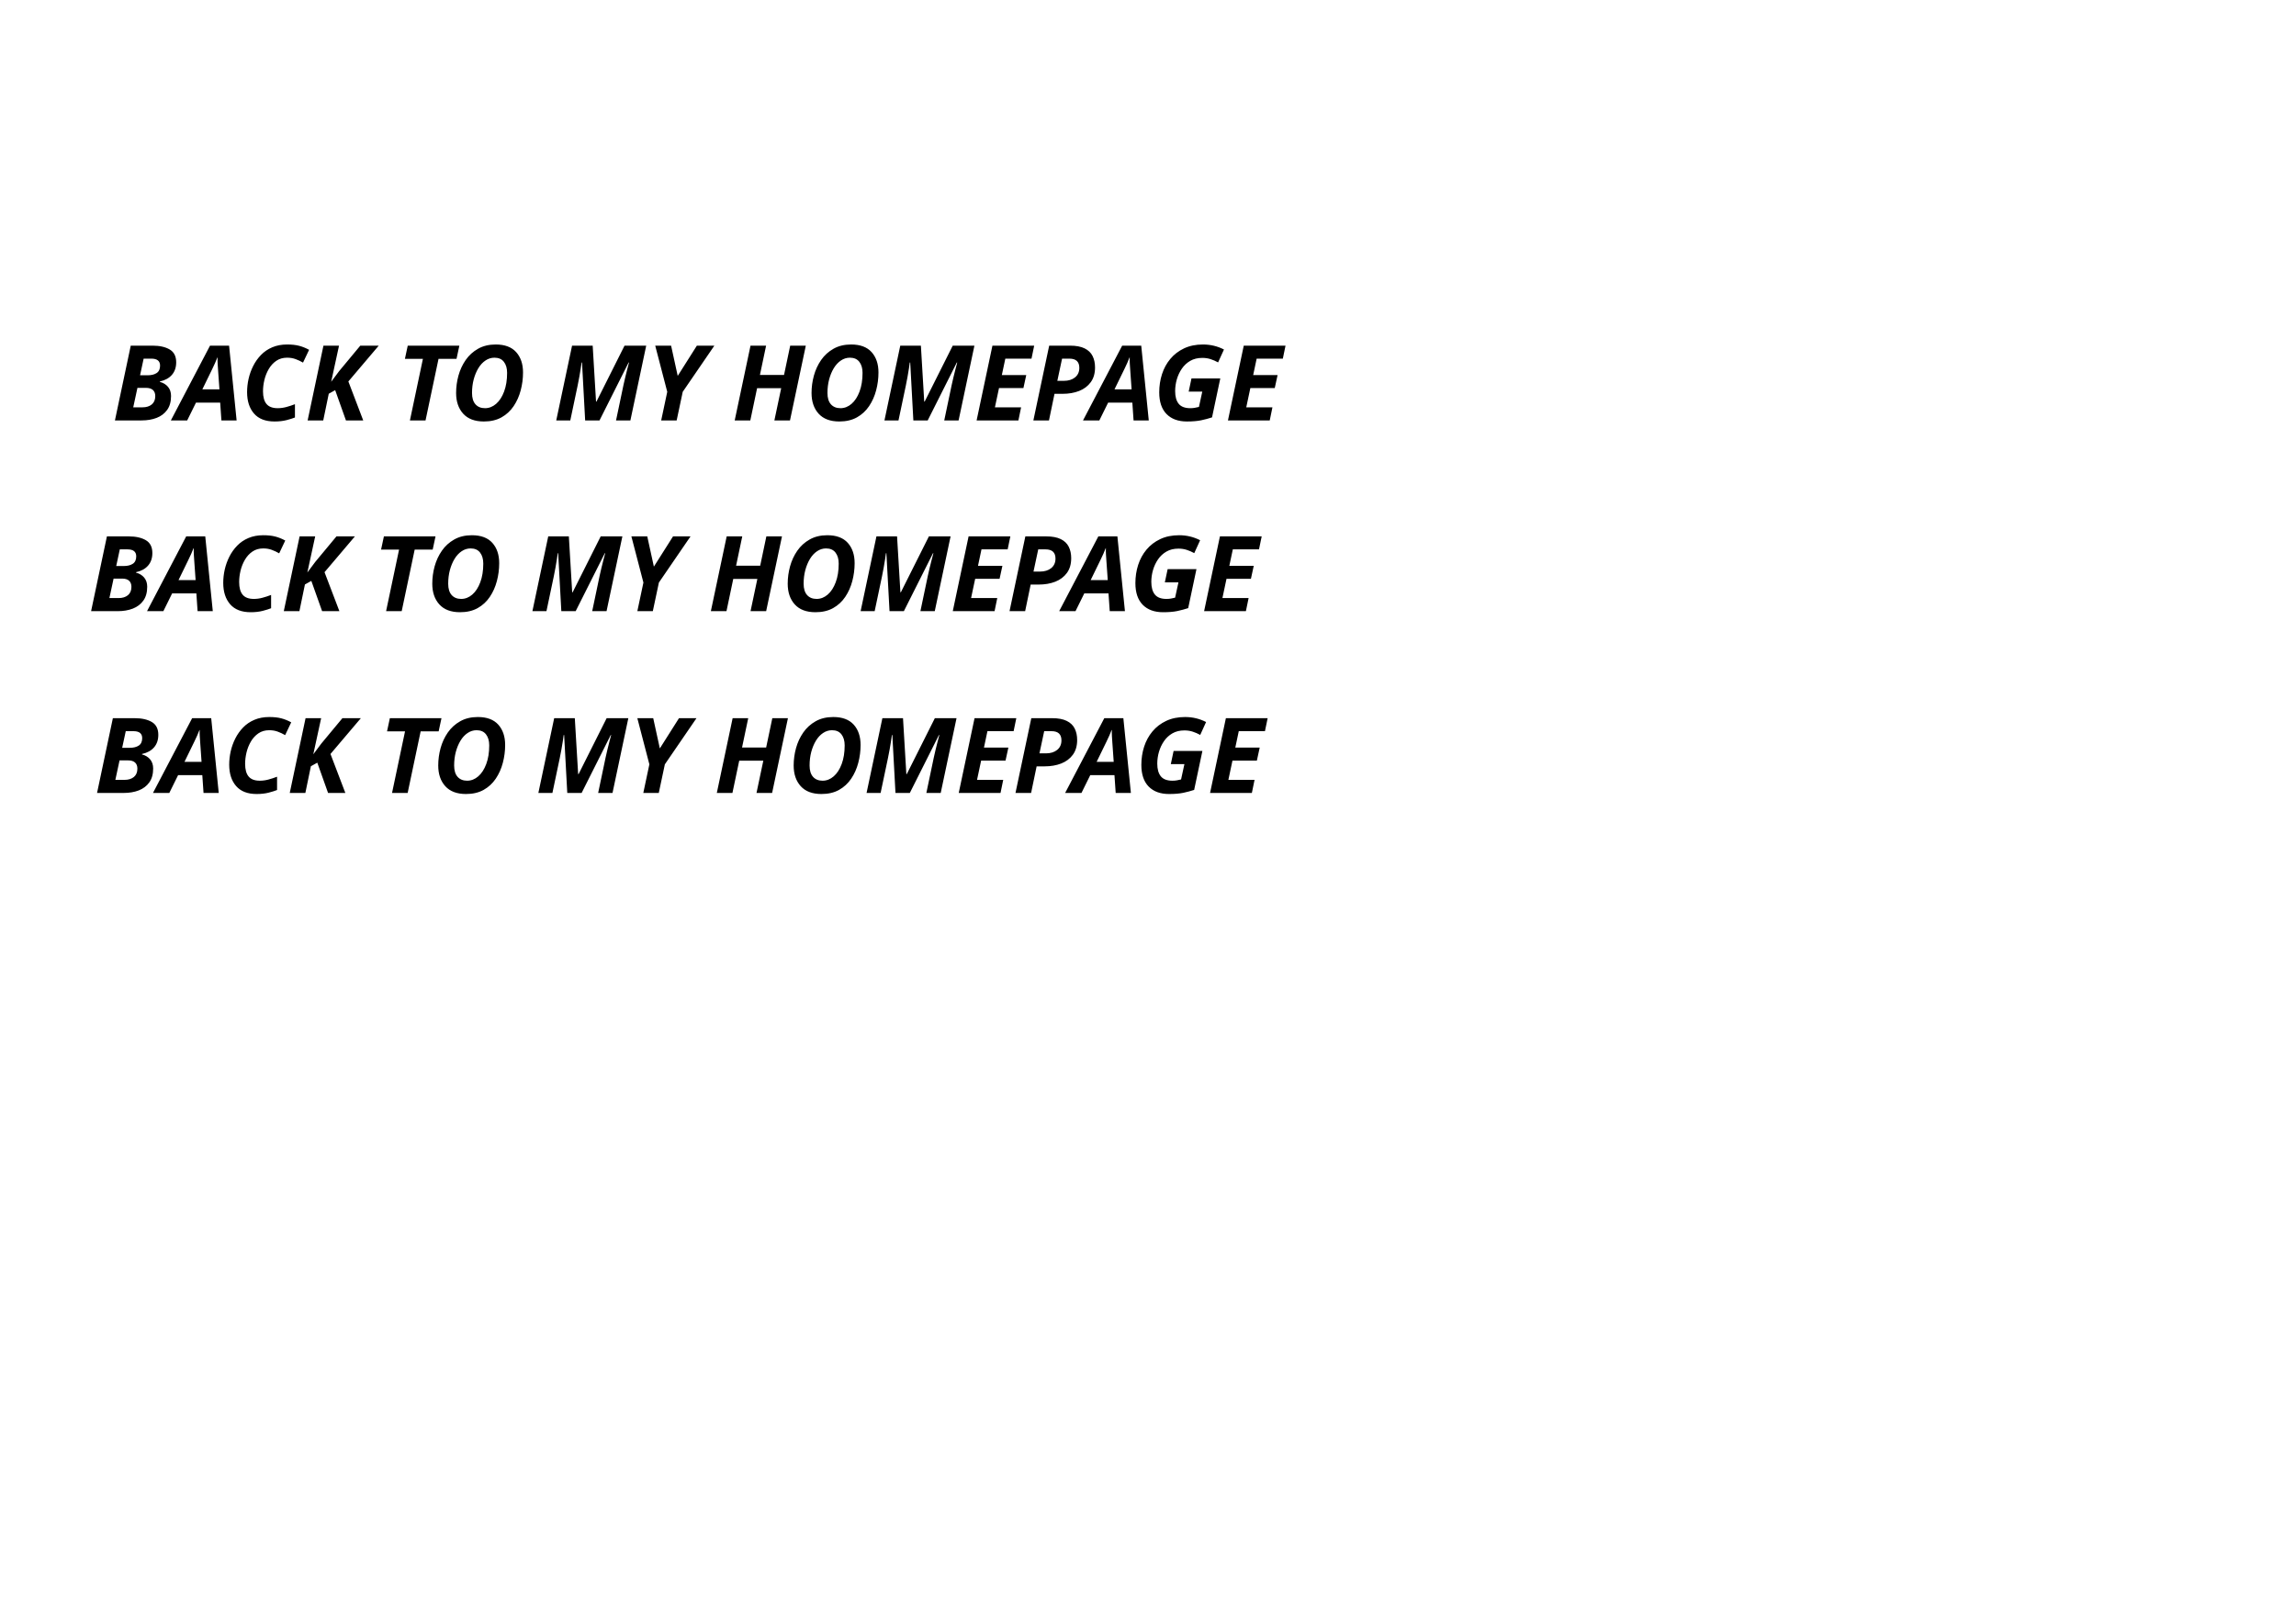
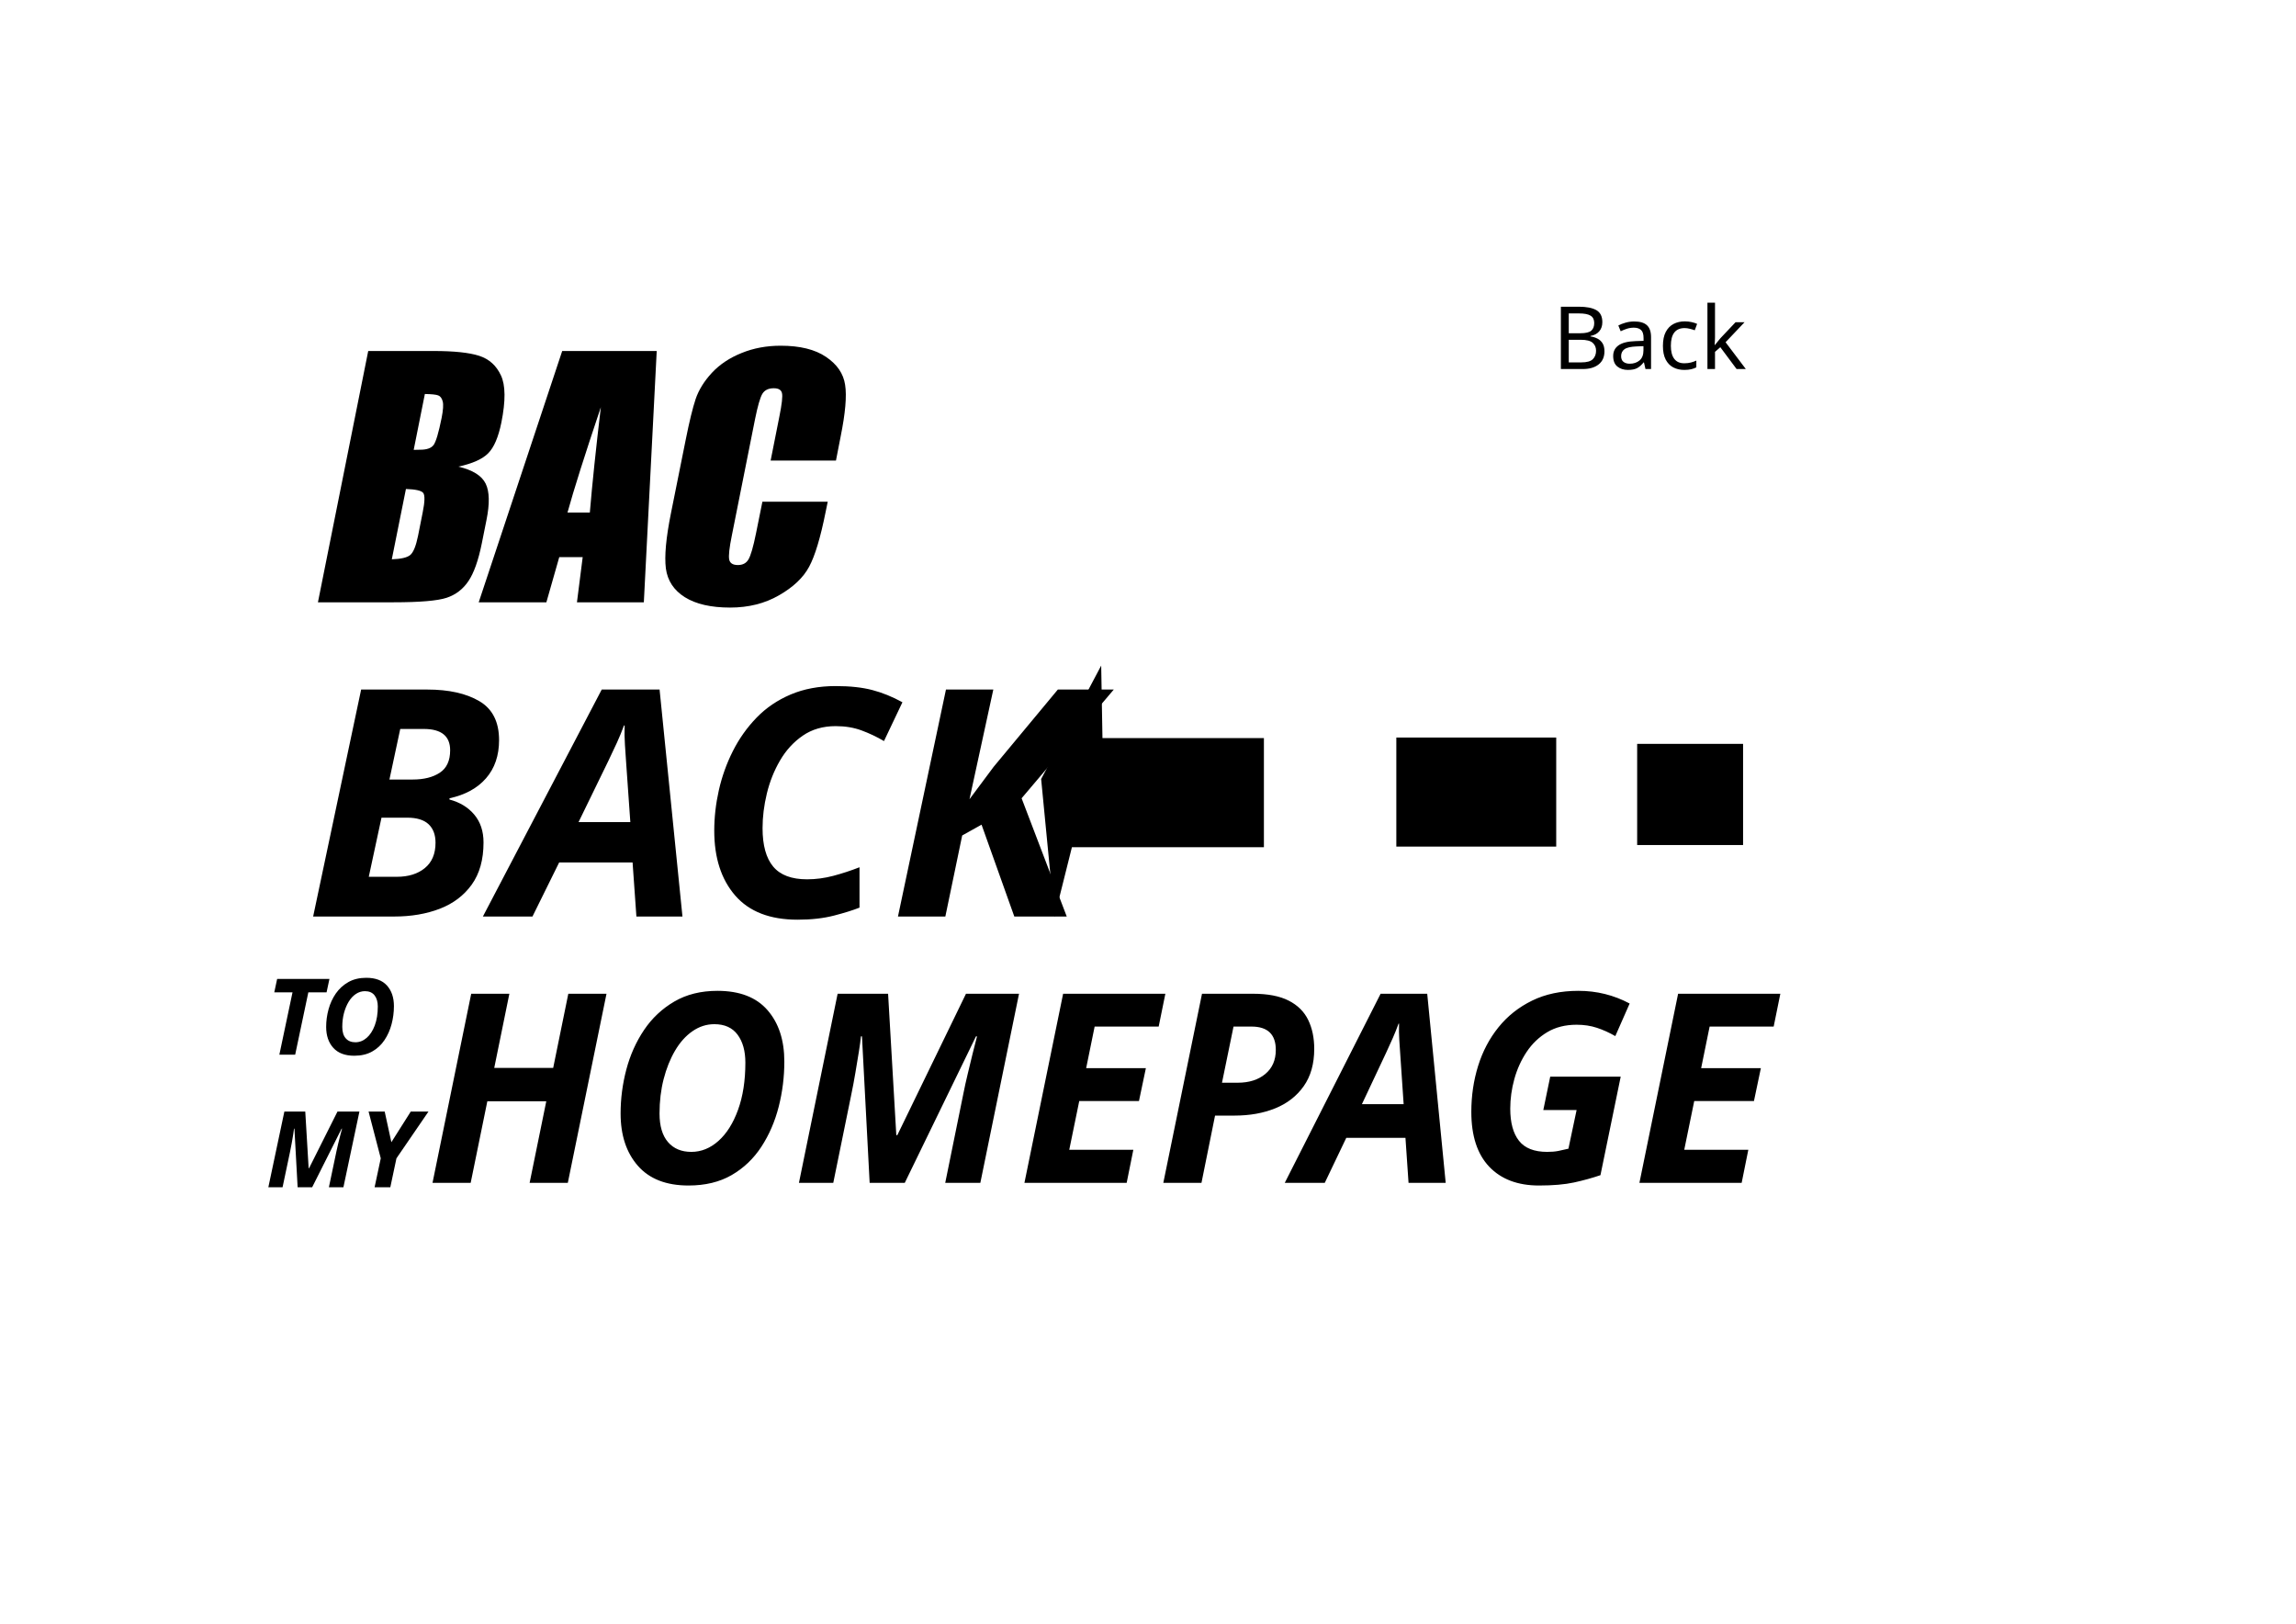
<svg xmlns="http://www.w3.org/2000/svg" width="1052.362" height="744.094" id="svg2" version="1.1">
  <defs id="defs4" />
  <g id="layer1" transform="translate(0,-308.2677)">
-     <text xml:space="preserve" style="font-size:48px;font-style:italic;font-variant:normal;font-weight:bold;font-stretch:normal;text-align:start;line-height:125%;letter-spacing:0px;word-spacing:0px;writing-mode:lr;text-anchor:start;fill:#000000;fill-opacity:1;stroke:none;font-family:Homa;-inkscape-font-specification:Homa Bold Italic" x="51.429" y="192.666" id="text3004" transform="translate(0,308.2677)">
-       <tspan x="51.429" y="192.666" id="tspan3010">BACK TO MY HOMEPAGE</tspan>
+     <text xml:space="preserve" style="font-size:145.679px;font-style:italic;font-variant:normal;font-weight:bold;font-stretch:normal;text-align:start;line-height:125%;letter-spacing:0px;word-spacing:0px;writing-mode:lr-tb;text-anchor:start;fill:#000000;fill-opacity:1;stroke:none;font-family:Homa;-inkscape-font-specification:Homa Bold Italic" x="139.748" y="728.282" id="text3004">
+       <tspan x="139.748" y="728.282" id="tspan3036">BACK</tspan>
    </text>
-     <text id="text3016" y="588.341" x="40.503" style="font-size:48px;font-style:italic;font-variant:normal;font-weight:bold;font-stretch:normal;text-align:start;line-height:125%;letter-spacing:0px;word-spacing:0px;writing-mode:lr;text-anchor:start;fill:#000000;fill-opacity:1;stroke:none;font-family:Mashq;-inkscape-font-specification:Mashq Bold Italic" xml:space="preserve">
-       <tspan id="tspan3018" y="588.341" x="40.503">BACK TO MY HOMEPAGE</tspan>
+     <text xml:space="preserve" style="font-size:40px;font-style:normal;font-variant:normal;font-weight:normal;font-stretch:normal;text-align:start;line-height:125%;letter-spacing:0px;word-spacing:0px;writing-mode:lr-tb;text-anchor:start;fill:#000000;fill-opacity:1;stroke:none;font-family:Eclipse;-inkscape-font-specification:Eclipse" x="711.551" y="169.118" id="text3024" transform="translate(0,308.2677)">
+       <tspan id="tspan3026" x="711.551" y="169.118">Back</tspan>
    </text>
-     <text xml:space="preserve" style="font-size:48px;font-style:italic;font-variant:normal;font-weight:bold;font-stretch:normal;text-align:start;line-height:125%;letter-spacing:0px;word-spacing:0px;writing-mode:lr;text-anchor:start;fill:#000000;fill-opacity:1;stroke:none;font-family:Webdings;-inkscape-font-specification:Webdings Bold Italic" x="43.234" y="671.651" id="text3020">
-       <tspan x="43.234" y="671.651" id="tspan3022">BACK TO MY HOMEPAGE</tspan>
+     <text id="text3032" y="791.598" x="121.729" style="font-size:48.611px;font-style:italic;font-variant:normal;font-weight:bold;font-stretch:normal;text-align:start;line-height:125%;letter-spacing:0px;word-spacing:0px;writing-mode:lr-tb;text-anchor:start;fill:#000000;fill-opacity:1;stroke:none;font-family:Homa;-inkscape-font-specification:Homa Bold Italic" xml:space="preserve">
+       <tspan id="tspan3034" y="791.598" x="121.729">TO</tspan>
+       <tspan y="852.362" x="121.729" id="tspan3042">MY</tspan>
    </text>
+     <text xml:space="preserve" style="font-size:119.407px;font-style:italic;font-variant:normal;font-weight:bold;font-stretch:normal;text-align:start;line-height:125%;letter-spacing:0px;word-spacing:0px;writing-mode:lr-tb;text-anchor:start;fill:#000000;fill-opacity:1;stroke:none;font-family:Homa;-inkscape-font-specification:Homa Bold Italic" x="198.439" y="836.394" id="text3044" transform="scale(0.9835916,1.016682)">
+       <tspan id="tspan3050" x="198.439" y="836.394">HOMEPAGE</tspan>
+     </text>
+     <g style="font-size:145.679px;font-style:italic;font-variant:normal;font-weight:bold;font-stretch:normal;text-align:start;line-height:125%;letter-spacing:0px;word-spacing:0px;writing-mode:lr-tb;text-anchor:start;fill:#000000;fill-opacity:1;stroke:none;font-family:Homa;-inkscape-font-specification:Homa Bold Italic" id="text3060">
+       <path d="m 168.77,469.119 29.876,0 c 9.437,1.2e-4 16.431,0.735 20.984,2.205 4.552,1.47 7.872,4.458 9.959,8.963 2.134,4.458 2.205,11.666 0.213,21.624 -1.375,6.734 -3.391,11.429 -6.046,14.084 -2.608,2.656 -7.161,4.695 -13.657,6.117 6.592,1.565 10.765,4.173 12.519,7.825 1.755,3.604 1.873,9.152 0.356,16.645 l -2.134,10.67 c -1.565,7.777 -3.604,13.539 -6.117,17.285 -2.513,3.746 -5.857,6.307 -10.03,7.682 -4.173,1.375 -12.282,2.063 -24.327,2.063 l -34.641,0 23.047,-115.163 m 25.963,19.704 -5.122,25.608 c 1.328,-0.047 2.347,-0.071 3.059,-0.071 2.94,7e-5 4.955,-0.711 6.046,-2.134 1.091,-1.47 2.324,-5.619 3.699,-12.448 0.711,-3.604 0.877,-6.117 0.498,-7.54 -0.379,-1.47 -1.067,-2.395 -2.063,-2.774 -0.996,-0.379 -3.035,-0.593 -6.117,-0.64 m -8.678,43.533 -6.473,32.223 c 4.268,-0.142 7.089,-0.806 8.465,-1.992 1.423,-1.186 2.608,-4.102 3.557,-8.749 l 2.134,-10.741 c 0.996,-4.932 1.067,-7.919 0.213,-8.963 -0.854,-1.043 -3.486,-1.636 -7.896,-1.778" style="" id="path3065" />
+       <path d="m 301.005,469.119 -5.904,115.163 -30.658,0 2.632,-20.699 -10.741,0 -5.904,20.699 -31.014,0 38.269,-115.163 43.32,0 m -30.658,74.049 c 1.091,-13.041 2.774,-29.14 5.05,-48.299 -7.398,22.004 -12.496,38.103 -15.293,48.299 l 10.243,0" style="" id="path3067" />
+       <path d="m 383.162,519.338 -29.947,0 3.983,-20.059 c 1.185,-5.833 1.589,-9.46 1.209,-10.883 -0.332,-1.47 -1.589,-2.205 -3.77,-2.205 -2.466,1e-4 -4.221,0.877 -5.264,2.632 -0.996,1.755 -2.087,5.548 -3.272,11.381 l -10.67,53.491 c -1.138,5.596 -1.541,9.247 -1.209,10.954 0.332,1.707 1.66,2.561 3.983,2.561 2.229,2e-5 3.841,-0.854 4.837,-2.561 1.043,-1.707 2.205,-5.714 3.485,-12.021 l 2.916,-14.44 29.947,0 -0.925,4.481 c -2.371,11.903 -4.908,20.344 -7.611,25.323 -2.656,4.979 -7.256,9.342 -13.8,13.088 -6.497,3.746 -13.966,5.619 -22.407,5.619 -8.773,0 -15.697,-1.589 -20.771,-4.766 -5.027,-3.177 -7.919,-7.564 -8.678,-13.159 -0.711,-5.643 0.071,-14.108 2.347,-25.394 l 6.758,-33.646 c 1.66,-8.299 3.177,-14.511 4.552,-18.637 1.423,-4.173 3.912,-8.18 7.469,-12.021 3.604,-3.841 8.133,-6.852 13.586,-9.034 5.453,-2.229 11.429,-3.343 17.925,-3.343 8.82,1.2e-4 15.744,1.707 20.771,5.122 5.074,3.414 7.99,7.682 8.749,12.804 0.806,5.074 0.118,12.994 -2.063,23.758 l -2.134,10.954" style="" id="path3069" />
+       <path d="m 504.729,613.276 -27.528,51.998 6.117,63.165 7.99,-31.92 88,0 0,-50 -74,0" id="path3071" />
+     </g>
+     <path style="font-size:145.679px;font-style:italic;font-variant:normal;font-weight:bold;font-stretch:normal;text-align:start;line-height:125%;letter-spacing:0px;word-spacing:0px;writing-mode:lr-tb;text-anchor:start;fill:#000000;fill-opacity:1;stroke:none;font-family:Homa;-inkscape-font-specification:Homa Bold Italic" d="m 640,696.248 73.286,4.2e-4 0,-50 L 640,646.248" id="path3071-6" />
+     <rect style="color:#000000;fill:#000000;fill-opacity:1;stroke:none;stroke-width:1.455;stroke-linecap:round;stroke-linejoin:round;stroke-miterlimit:4;stroke-opacity:1;stroke-dasharray:none;stroke-dashoffset:0;marker:none;visibility:visible;display:inline;overflow:visible;enable-background:accumulate" id="rect3129" width="48.545" height="46.362" x="750.387" y="-695.521" transform="scale(1,-1)" />
  </g>
</svg>
